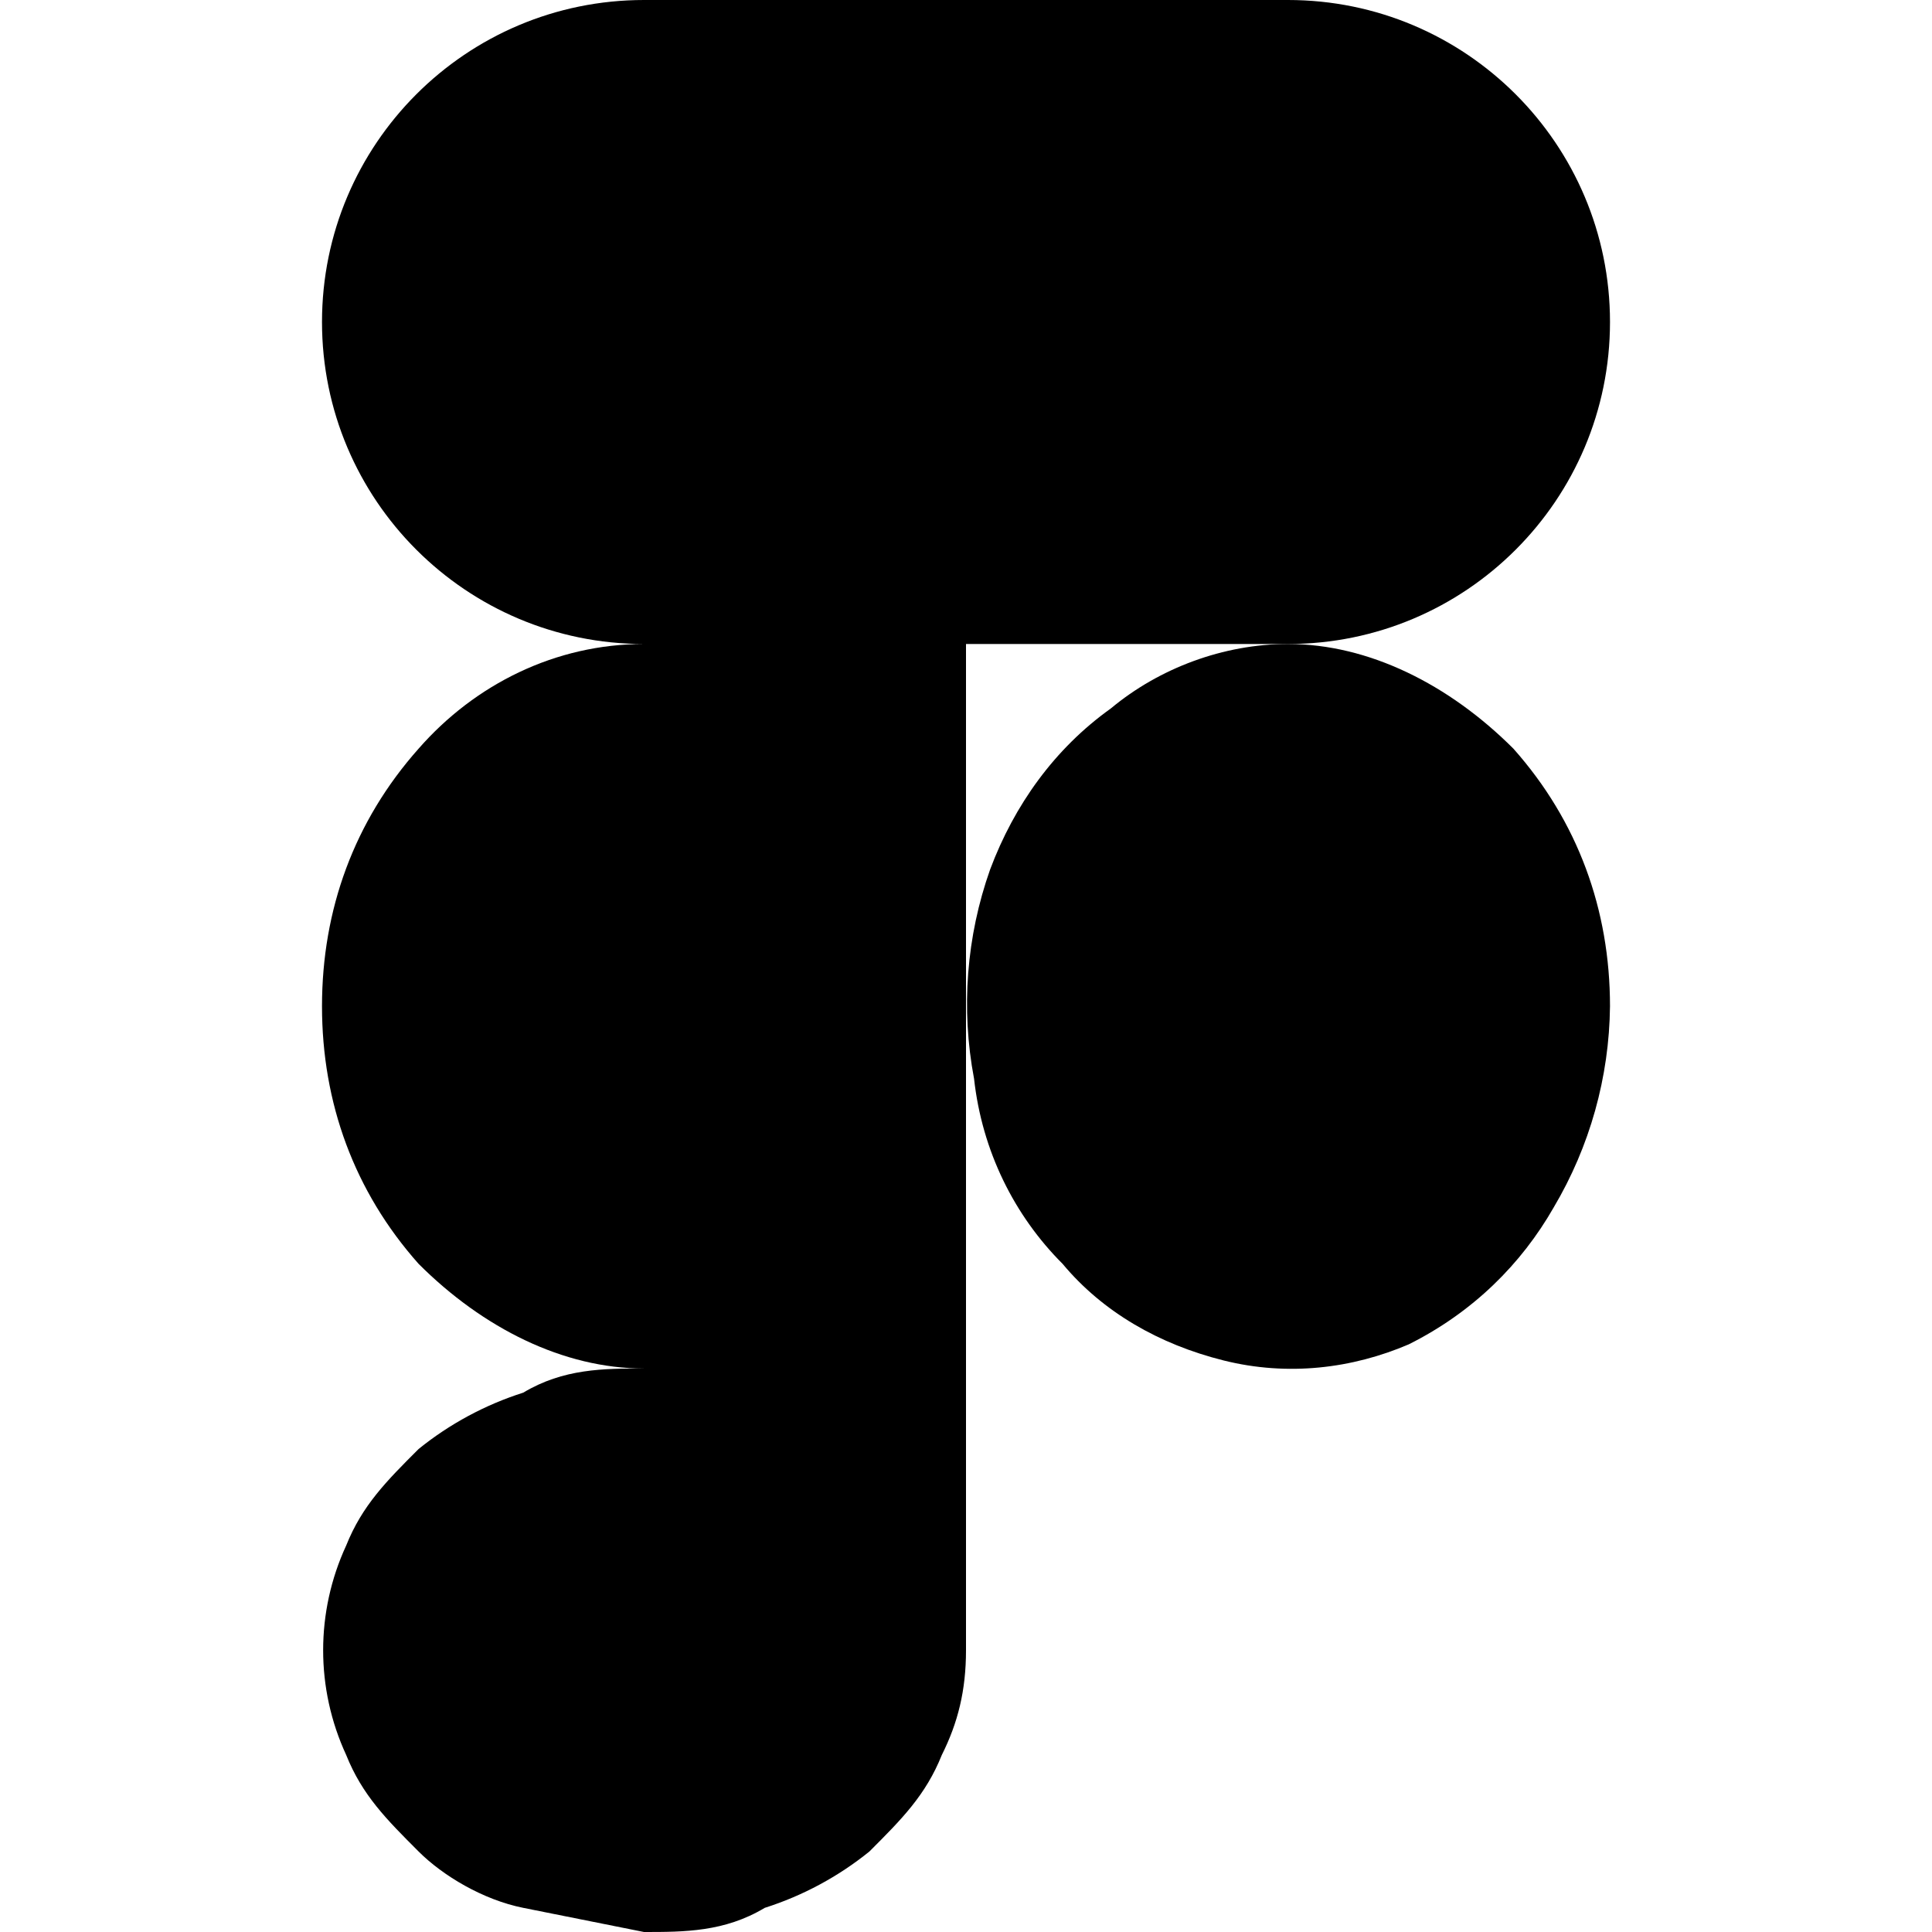
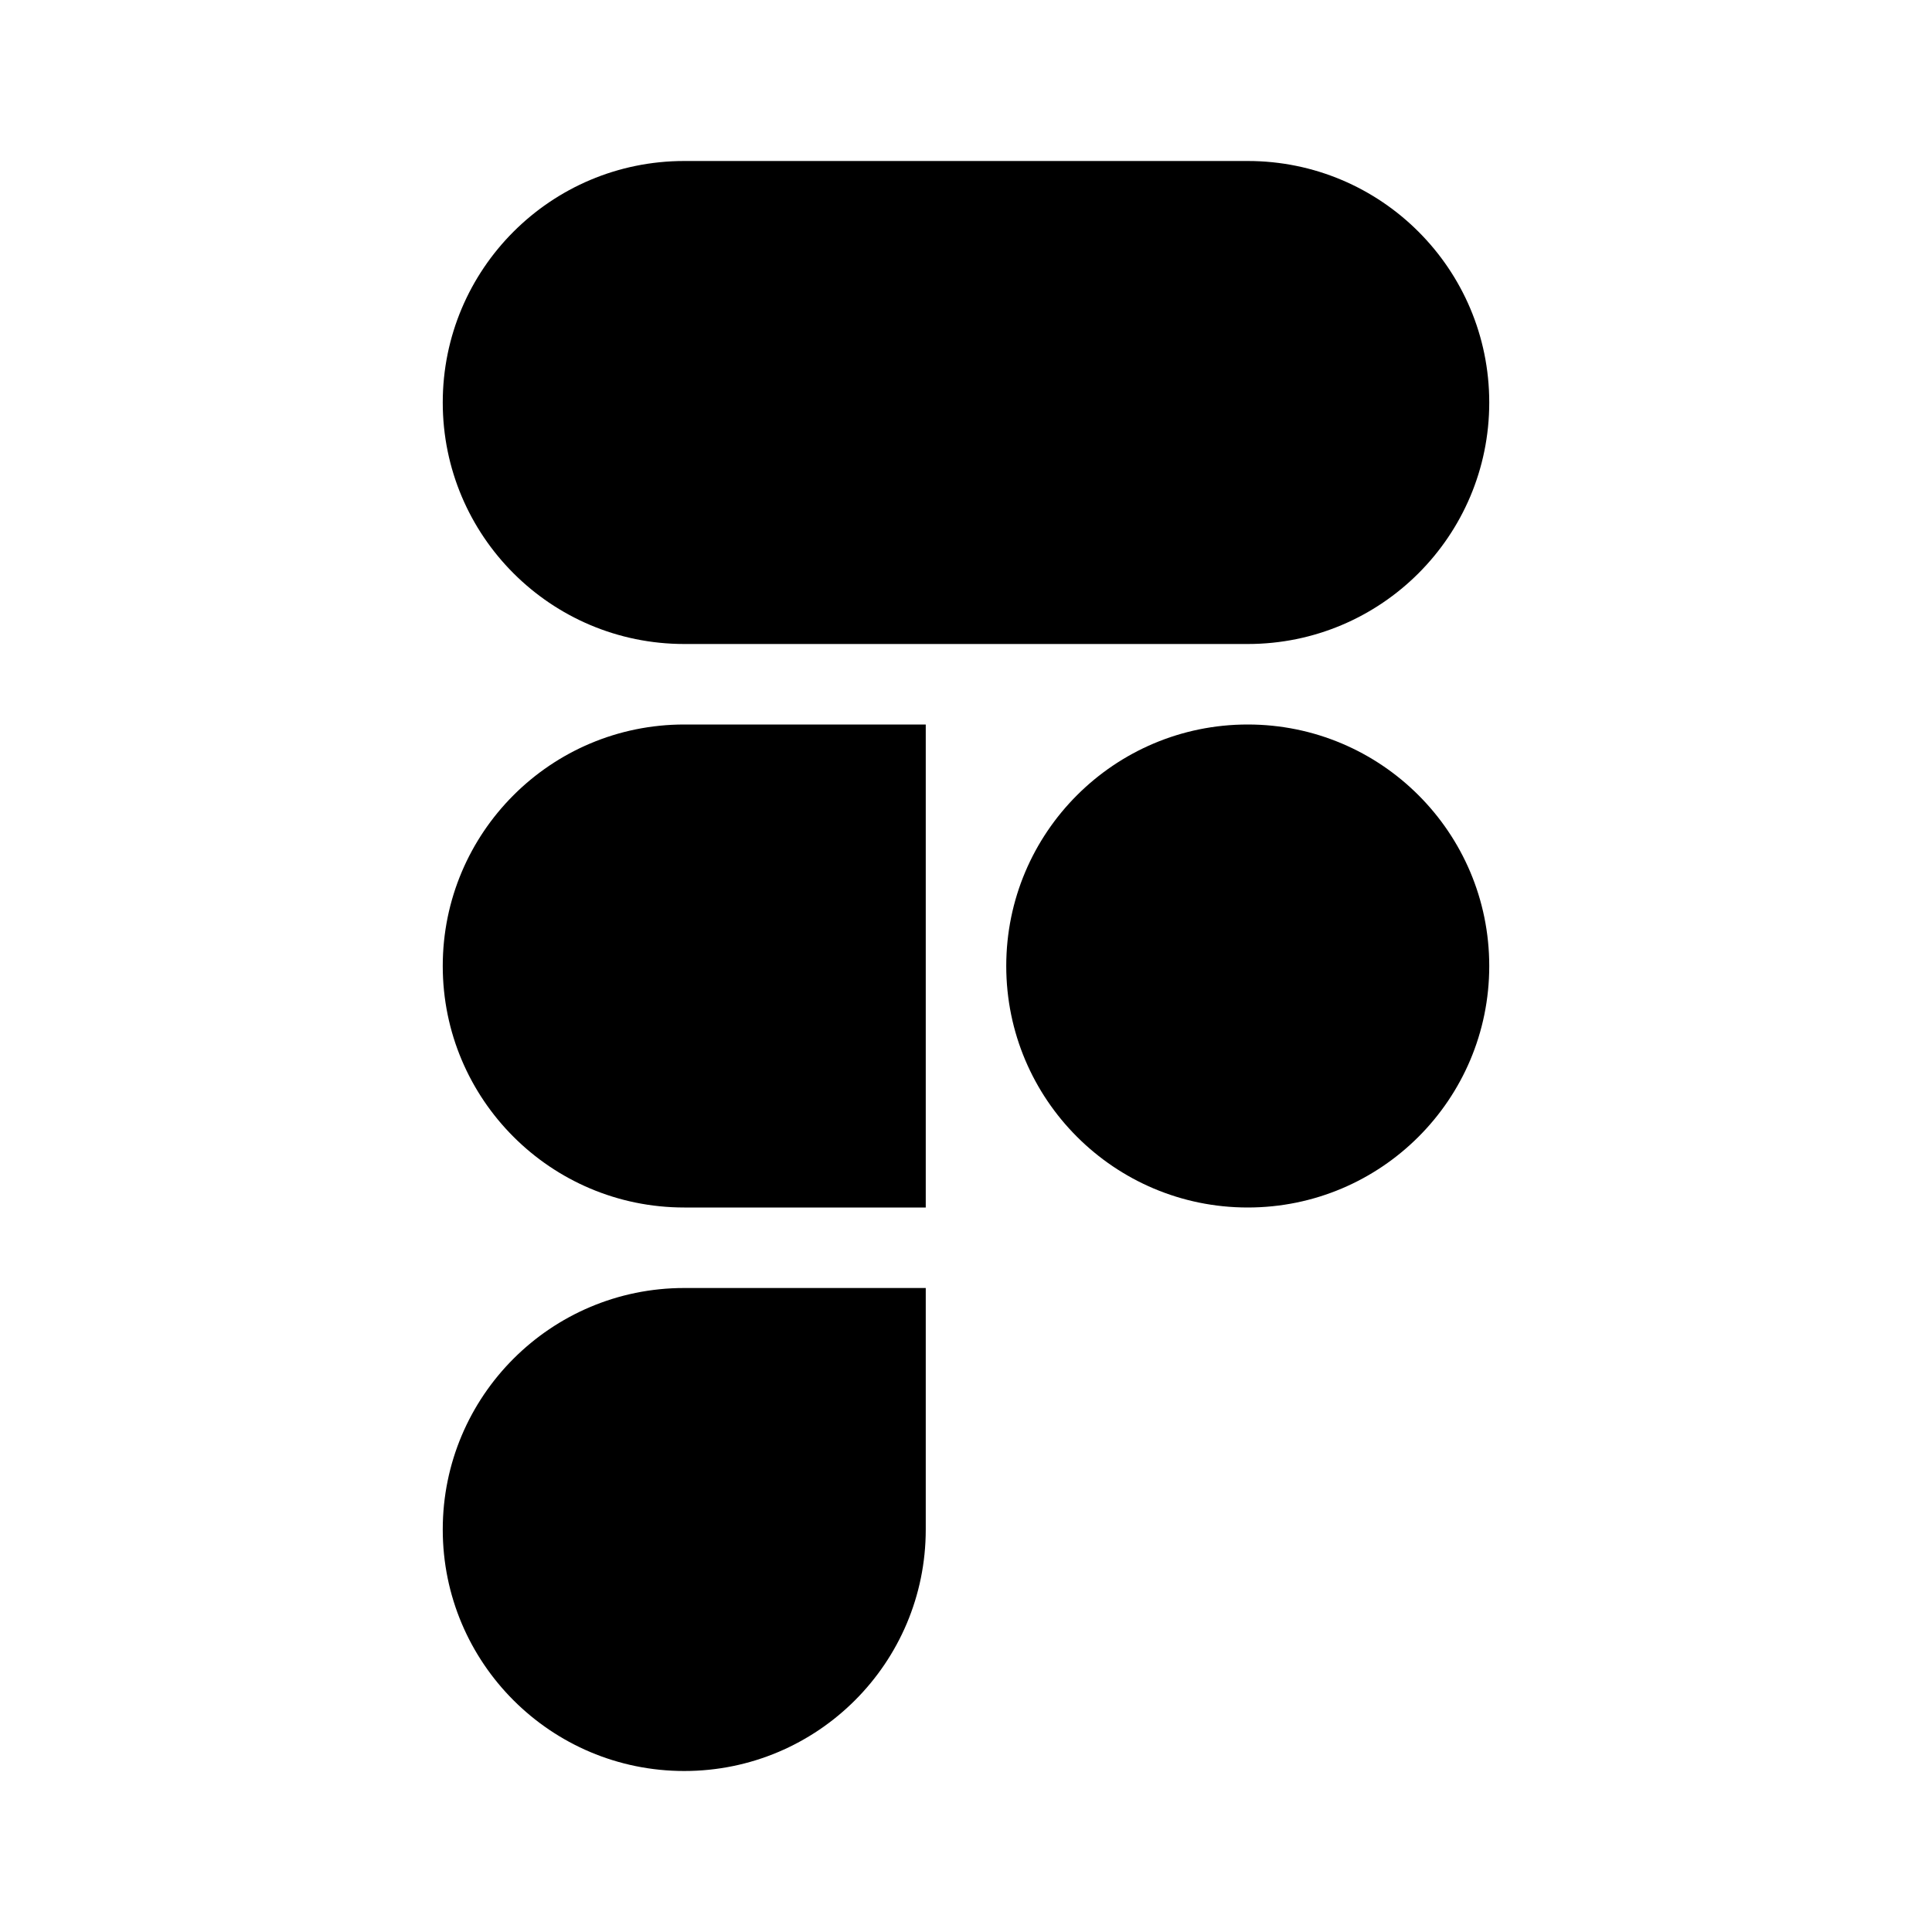
- <svg viewBox="0 0 24 24" width="24" height="24" data-reactroot="">
-   <path d="M8 24c.5 0 1 0 1.5-.3a4 4 0 0 0 1.3-.7c.4-.4.7-.7.9-1.2.2-.4.3-.8.3-1.3V17H8c-.5 0-1 0-1.5.3a4 4 0 0 0-1.3.7c-.4.4-.7.7-.9 1.2a3.1 3.1 0 0 0 0 2.6c.2.5.5.8.9 1.2.3.3.8.6 1.3.7L8 24zM4 12.5c0-1.2.4-2.3 1.2-3.2C5.9 8.5 6.9 8 8 8h4v9H8c-1 0-2-.5-2.8-1.3-.8-.9-1.2-2-1.2-3.2zM4 4a4 4 0 0 1 4-4h4v8H8a4 4 0 0 1-4-4zM12 0h4a4 4 0 1 1 0 8h-4V0z" />
-   <path d="M20 12.5a5 5 0 0 1-.7 2.5c-.4.7-1 1.3-1.8 1.7-.7.3-1.5.4-2.3.2-.8-.2-1.5-.6-2-1.2-.6-.6-1-1.4-1.1-2.3a5 5 0 0 1 .2-2.6c.3-.8.8-1.5 1.5-2 .6-.5 1.4-.8 2.2-.8 1 0 2 .5 2.8 1.3.8.9 1.2 2 1.2 3.2z" />
+ <svg xmlns="http://www.w3.org/2000/svg" width="24" height="24" viewBox="0 0 24 24" fill="none">
+   <path d="M8.5 2C6.843 2 5.5 3.343 5.5 5C5.5 6.657 6.843 8 8.5 8H15.5C17.157 8 18.5 6.657 18.5 5C18.5 3.343 17.157 2 15.5 2H8.5Z" fill="currentColor" />
+   <path d="M15.5 9C13.843 9 12.5 10.343 12.5 12C12.5 13.657 13.843 15 15.5 15C17.157 15 18.5 13.657 18.5 12C18.5 10.343 17.157 9 15.5 9Z" fill="currentColor" />
+   <path d="M5.5 12C5.5 10.343 6.843 9 8.5 9H11.5V15H8.5C6.843 15 5.5 13.657 5.5 12Z" fill="currentColor" />
+   <path d="M8.5 16C6.843 16 5.5 17.343 5.5 19C5.5 20.657 6.843 22 8.5 22C10.157 22 11.5 20.657 11.5 19V16H8.5Z" fill="currentColor" />
</svg>
